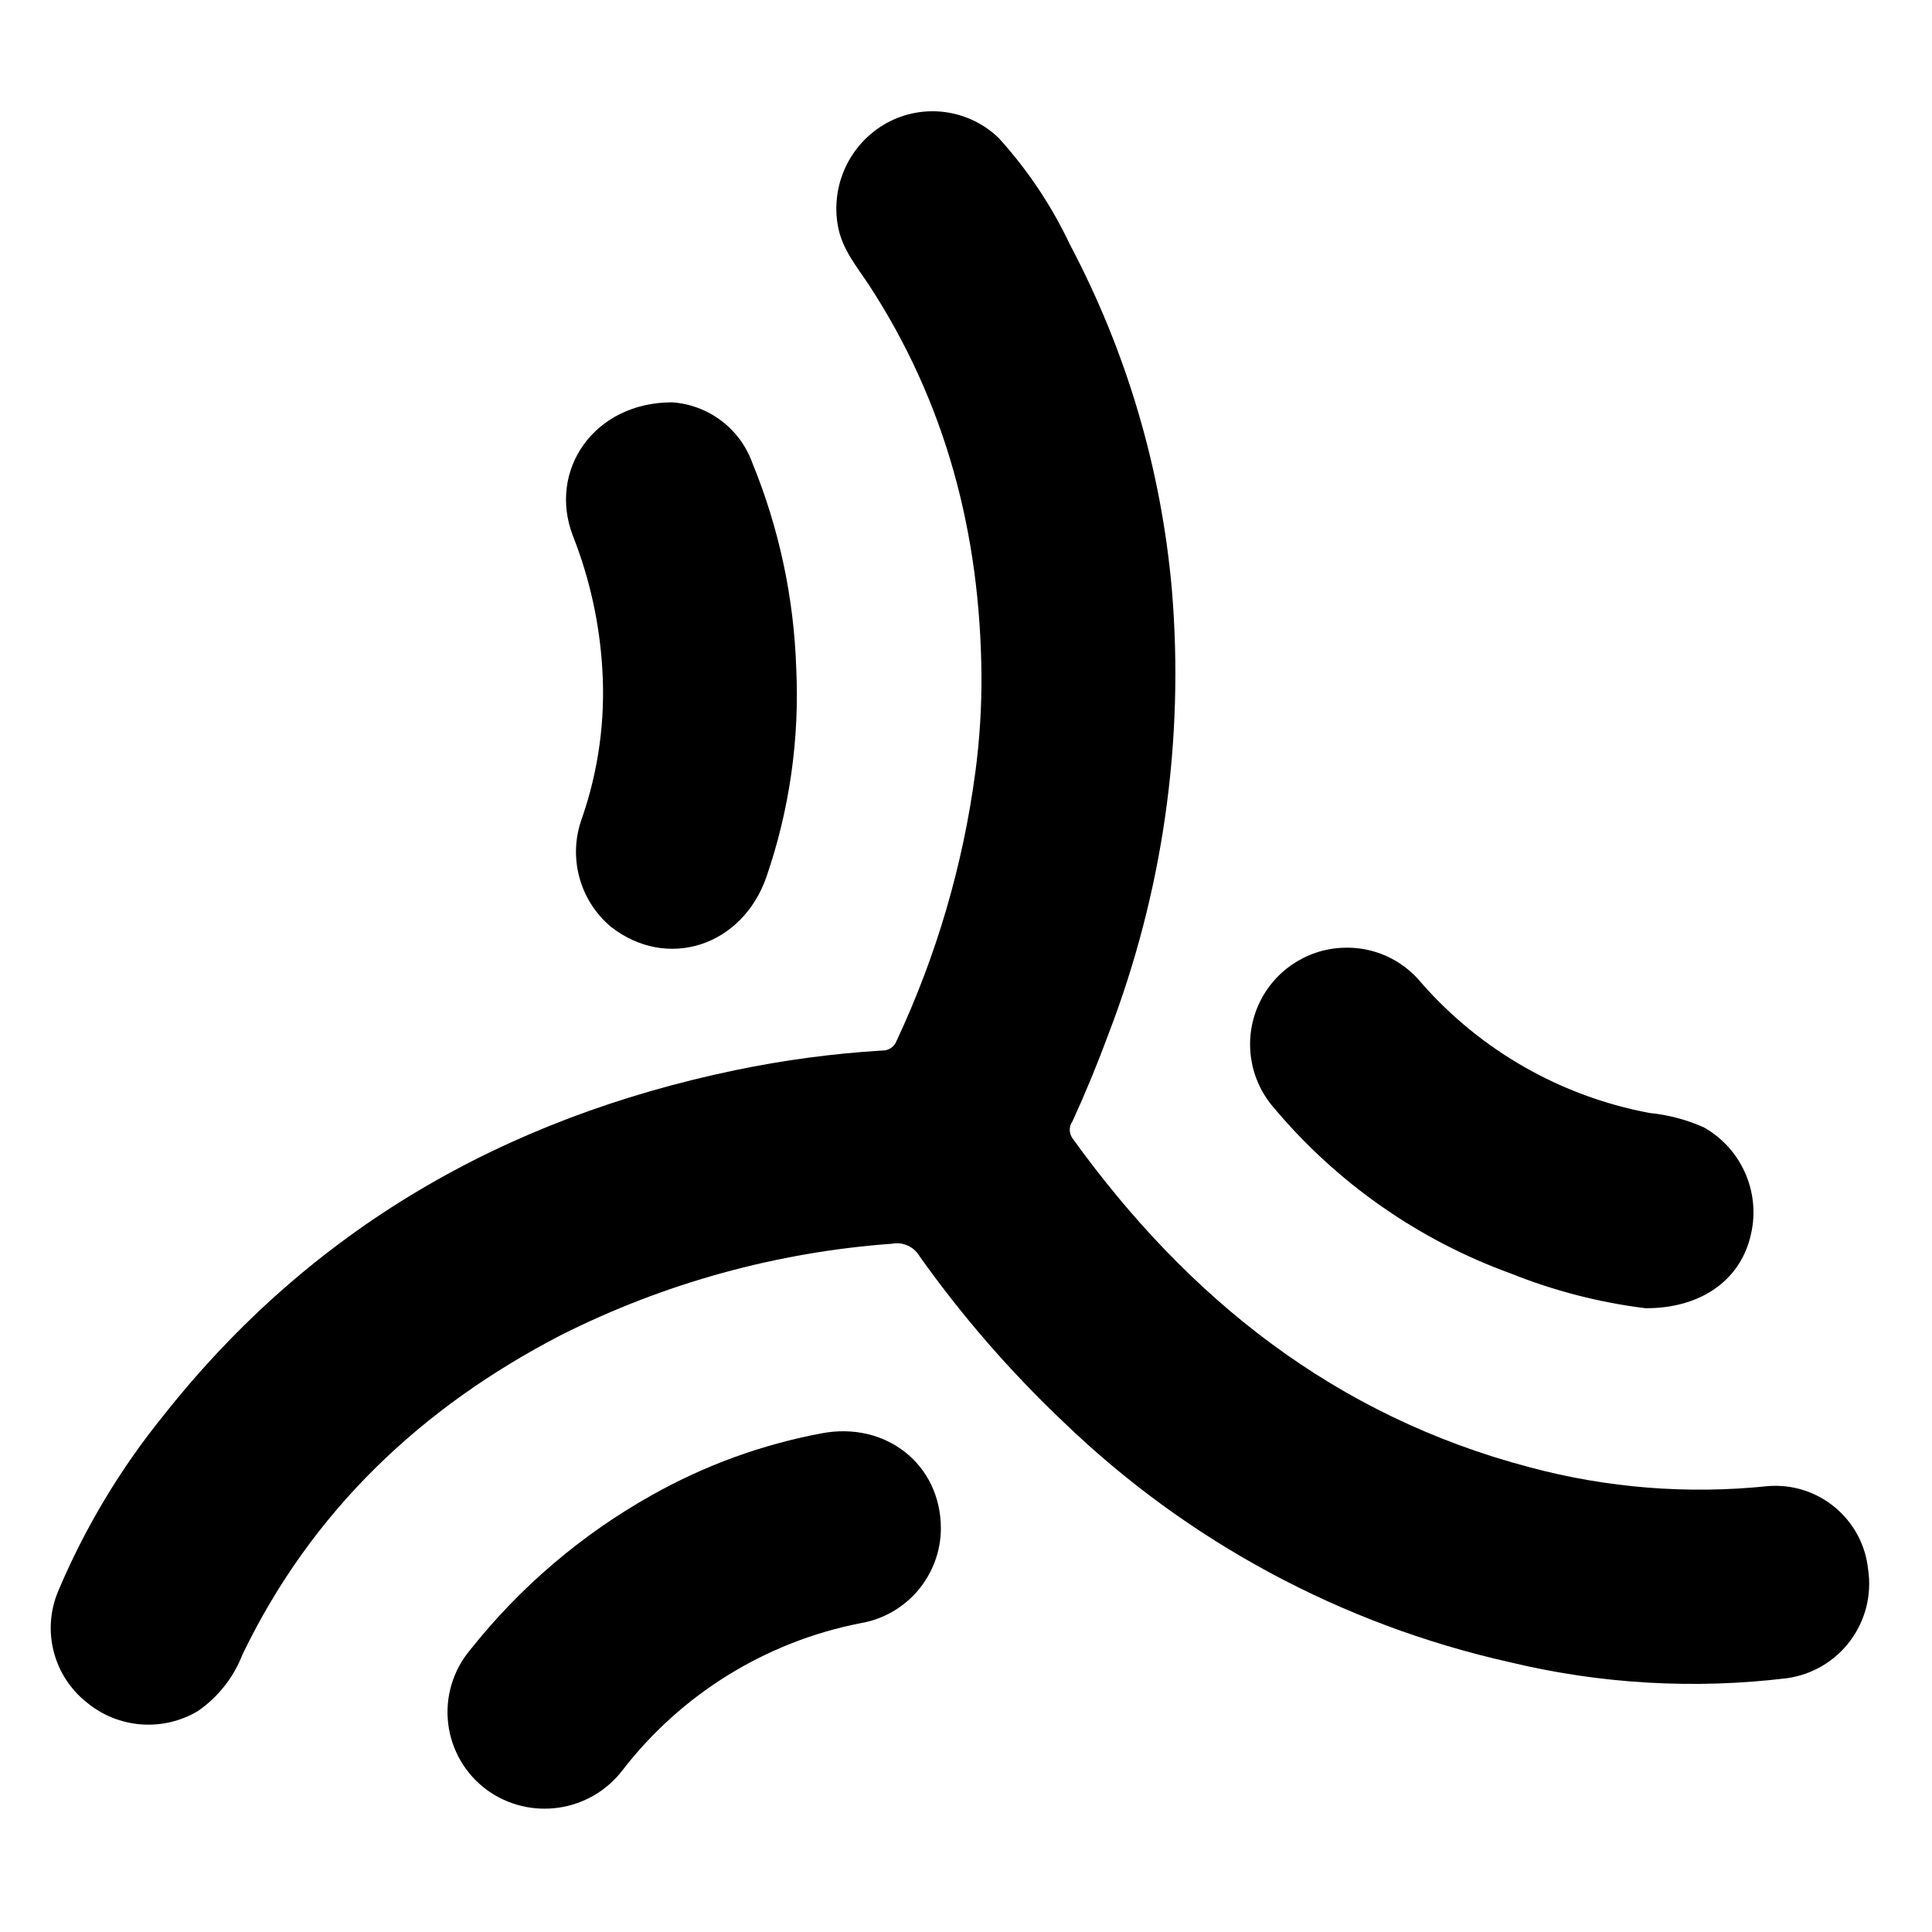
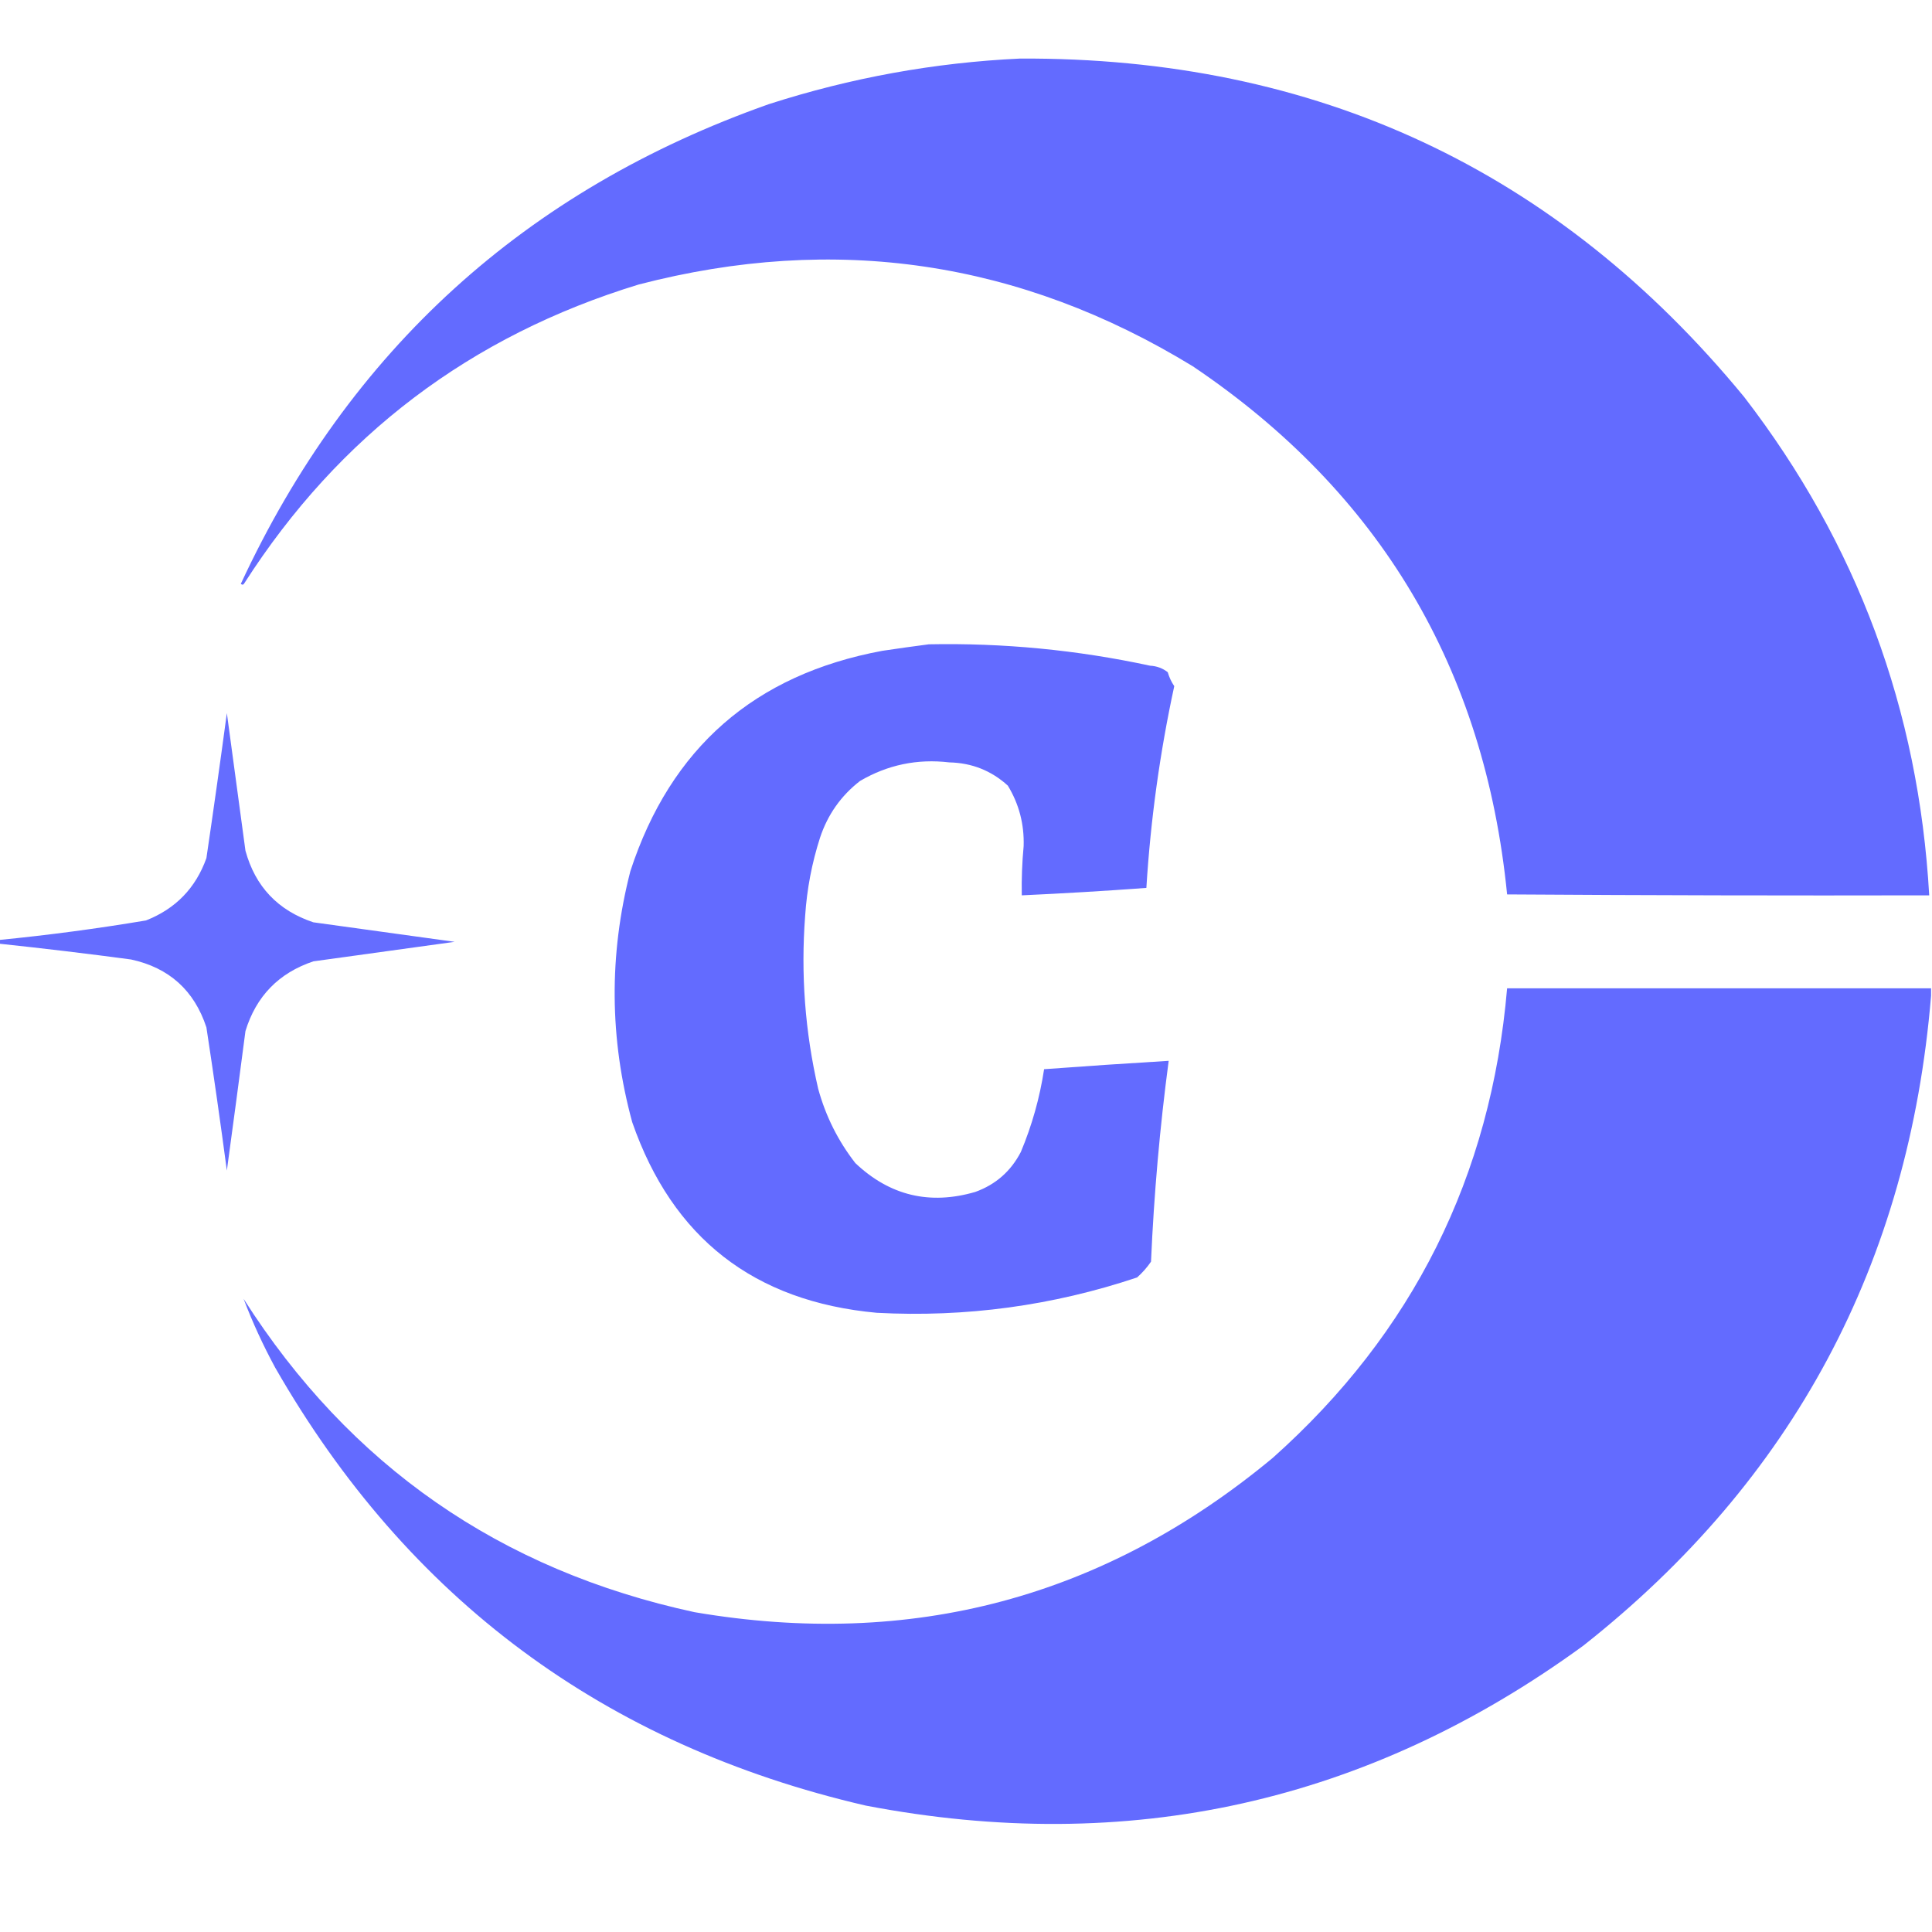
- <svg xmlns="http://www.w3.org/2000/svg" viewBox="0 0 160 160">
-   <path d="M81.28 55.9c-.1-11.67-2.93-22.55-9.37-32.38-1-1.5-2.14-2.86-2.5-4.71a8.1 8.1 0 014-8.61 7.89 7.89 0 019.3 1.23 35.999 35.999 0 015.9 8.83 75.18 75.18 0 018.44 28.58 83.211 83.211 0 01-5.23 36.74 102.983 102.983 0 01-3 7.28 1.2 1.2 0 000 1.41c9.58 13.3 21.76 23 37.85 27.24a54.37 54.37 0 0019.68 1.57 7.72 7.72 0 018.36 6.9 7.903 7.903 0 01-6.7 9 64.744 64.744 0 01-23-1.33 77.68 77.68 0 01-36.93-19.88 93.628 93.628 0 01-11.91-13.71 2.18 2.18 0 00-2.3-1.06 72.744 72.744 0 00-27.38 7.55c-11.6 6-20.67 14.58-26.4 26.45a10.134 10.134 0 01-3.7 4.7 8 8 0 01-9.19-.7 7.86 7.86 0 01-2.36-9.28 60.324 60.324 0 018.72-14.52c12.2-15.43 28.21-24.59 47.32-28.57A85.085 85.085 0 0173.07 87c.524.015 1-.307 1.18-.8a76.06 76.06 0 006.53-22.3c.351-2.652.518-5.325.5-8z" fill="currentColor" />
-   <path d="M136.26 108.34a44.742 44.742 0 01-11.13-2.87 46.108 46.108 0 01-19.66-13.76 8 8 0 015.72-13.22 7.93 7.93 0 016.54 2.93 33.27 33.27 0 0018.87 10.75c1.546.155 3.058.553 4.48 1.18a8.08 8.08 0 013.84 9.21c-.92 3.52-4.13 5.81-8.66 5.78zm-80.6-75.02a7.61 7.61 0 016.64 5 49.139 49.139 0 013.64 17 46.33 46.33 0 01-2.46 17.28c-2 5.77-8.24 7.79-12.89 4.15a8.1 8.1 0 01-2.39-9 31.679 31.679 0 001.68-12.36 35.77 35.77 0 00-2.43-11c-2.1-5.45 1.75-11.07 8.21-11.07zm22.26 93.25a8 8 0 01-6.68 7.86 32.88 32.88 0 00-19.7 12.19 8.13 8.13 0 01-11.21 1.62 8 8 0 01-1.41-11.58A51.043 51.043 0 0154 123.81a45.842 45.842 0 0114-5.1c5.35-1.04 9.91 2.56 9.92 7.86z" fill="currentColor" />
+ <svg xmlns="http://www.w3.org/2000/svg" version="1.1" width="1039px" height="1039px" style="shape-rendering:geometricPrecision; text-rendering:geometricPrecision; image-rendering:optimizeQuality; fill-rule:evenodd; clip-rule:evenodd">
+   <g>
+     <path style="opacity:0.997" fill="#636bff" d="M 548.5,31.5 C 707.734,30.717 837.567,91.383 938,213.5C 998.664,292.293 1031.83,381.626 1037.5,481.5C 961.833,481.667 886.166,481.5 810.5,481C 798.42,359.434 742.086,264.767 641.5,197C 548.545,140.196 449.211,125.53 343.5,153C 253.084,180.603 182.418,234.103 131.5,313.5C 130.998,314.521 130.332,314.688 129.5,314C 187.949,188.222 282.615,102.222 413.5,56C 457.555,41.82 502.555,33.653 548.5,31.5 Z" />
+   </g>
+   <g>
+     <path style="opacity:1" fill="#636bff" d="M 499.5,346.5 C 539.604,345.71 579.27,349.544 618.5,358C 622.076,358.19 625.242,359.357 628,361.5C 628.765,364.196 629.932,366.696 631.5,369C 623.76,404.751 618.76,440.917 616.5,477.5C 594.194,479.145 571.861,480.479 549.5,481.5C 549.342,472.648 549.675,463.815 550.5,455C 550.859,443.265 548.025,432.432 542,422.5C 533.128,414.428 522.628,410.261 510.5,410C 493.328,407.974 477.328,411.307 462.5,420C 452.273,427.933 445.107,438.1 441,450.5C 436.611,464.164 433.945,478.164 433,492.5C 430.605,523.881 432.938,554.881 440,585.5C 444.031,600.228 450.697,613.561 460,625.5C 478.475,642.997 499.975,648.164 524.5,641C 535.463,637.038 543.63,629.871 549,619.5C 555.001,605.166 559.168,590.332 561.5,575C 583.828,573.345 606.161,571.845 628.5,570.5C 623.741,606.35 620.574,642.35 619,678.5C 616.843,681.656 614.343,684.489 611.5,687C 566.037,702.209 519.371,708.542 471.5,706C 405.479,699.946 361.646,665.779 340,603.5C 327.752,558.587 327.419,513.587 339,468.5C 360.635,402.242 405.802,362.742 474.5,350C 482.968,348.735 491.301,347.569 499.5,346.5 Z" />
+   </g>
+   <g>
+     <path style="opacity:0.984" fill="#636bff" d="M -0.5,507.5 C -0.5,506.833 -0.5,506.167 -0.5,505.5C 25.954,502.902 52.287,499.402 78.5,495C 94.424,488.743 105.257,477.577 111,461.5C 114.83,435.523 118.497,409.523 122,383.5C 125.333,408.167 128.667,432.833 132,457.5C 137.298,476.799 149.464,489.632 168.5,496C 193.838,499.501 219.172,503.001 244.5,506.5C 219.172,509.999 193.838,513.499 168.5,517C 149.905,523.262 137.738,535.762 132,554.5C 128.748,579.513 125.415,604.513 122,629.5C 118.579,603.796 114.912,578.129 111,552.5C 104.453,532.619 90.953,520.453 70.5,516C 46.863,512.837 23.197,510.004 -0.5,507.5 Z" />
+   </g>
+   <g>
+     <path style="opacity:0.997" fill="#636bff" d="M 1038.5,531.5 C 1038.5,532.833 1038.5,534.167 1038.5,535.5C 1026.6,679.502 964.262,796.002 851.5,885C 735.622,969.461 606.955,998.128 465.5,971C 325.179,938.478 219.345,859.978 148,735.5C 141.451,723.413 135.784,711.079 131,698.5C 188.153,788.255 268.986,844.422 373.5,867C 490.253,886.901 593.919,859.234 684.5,784C 759.828,716.844 801.828,632.677 810.5,531.5C 886.5,531.5 962.5,531.5 1038.5,531.5 Z" />
+   </g>
</svg>
